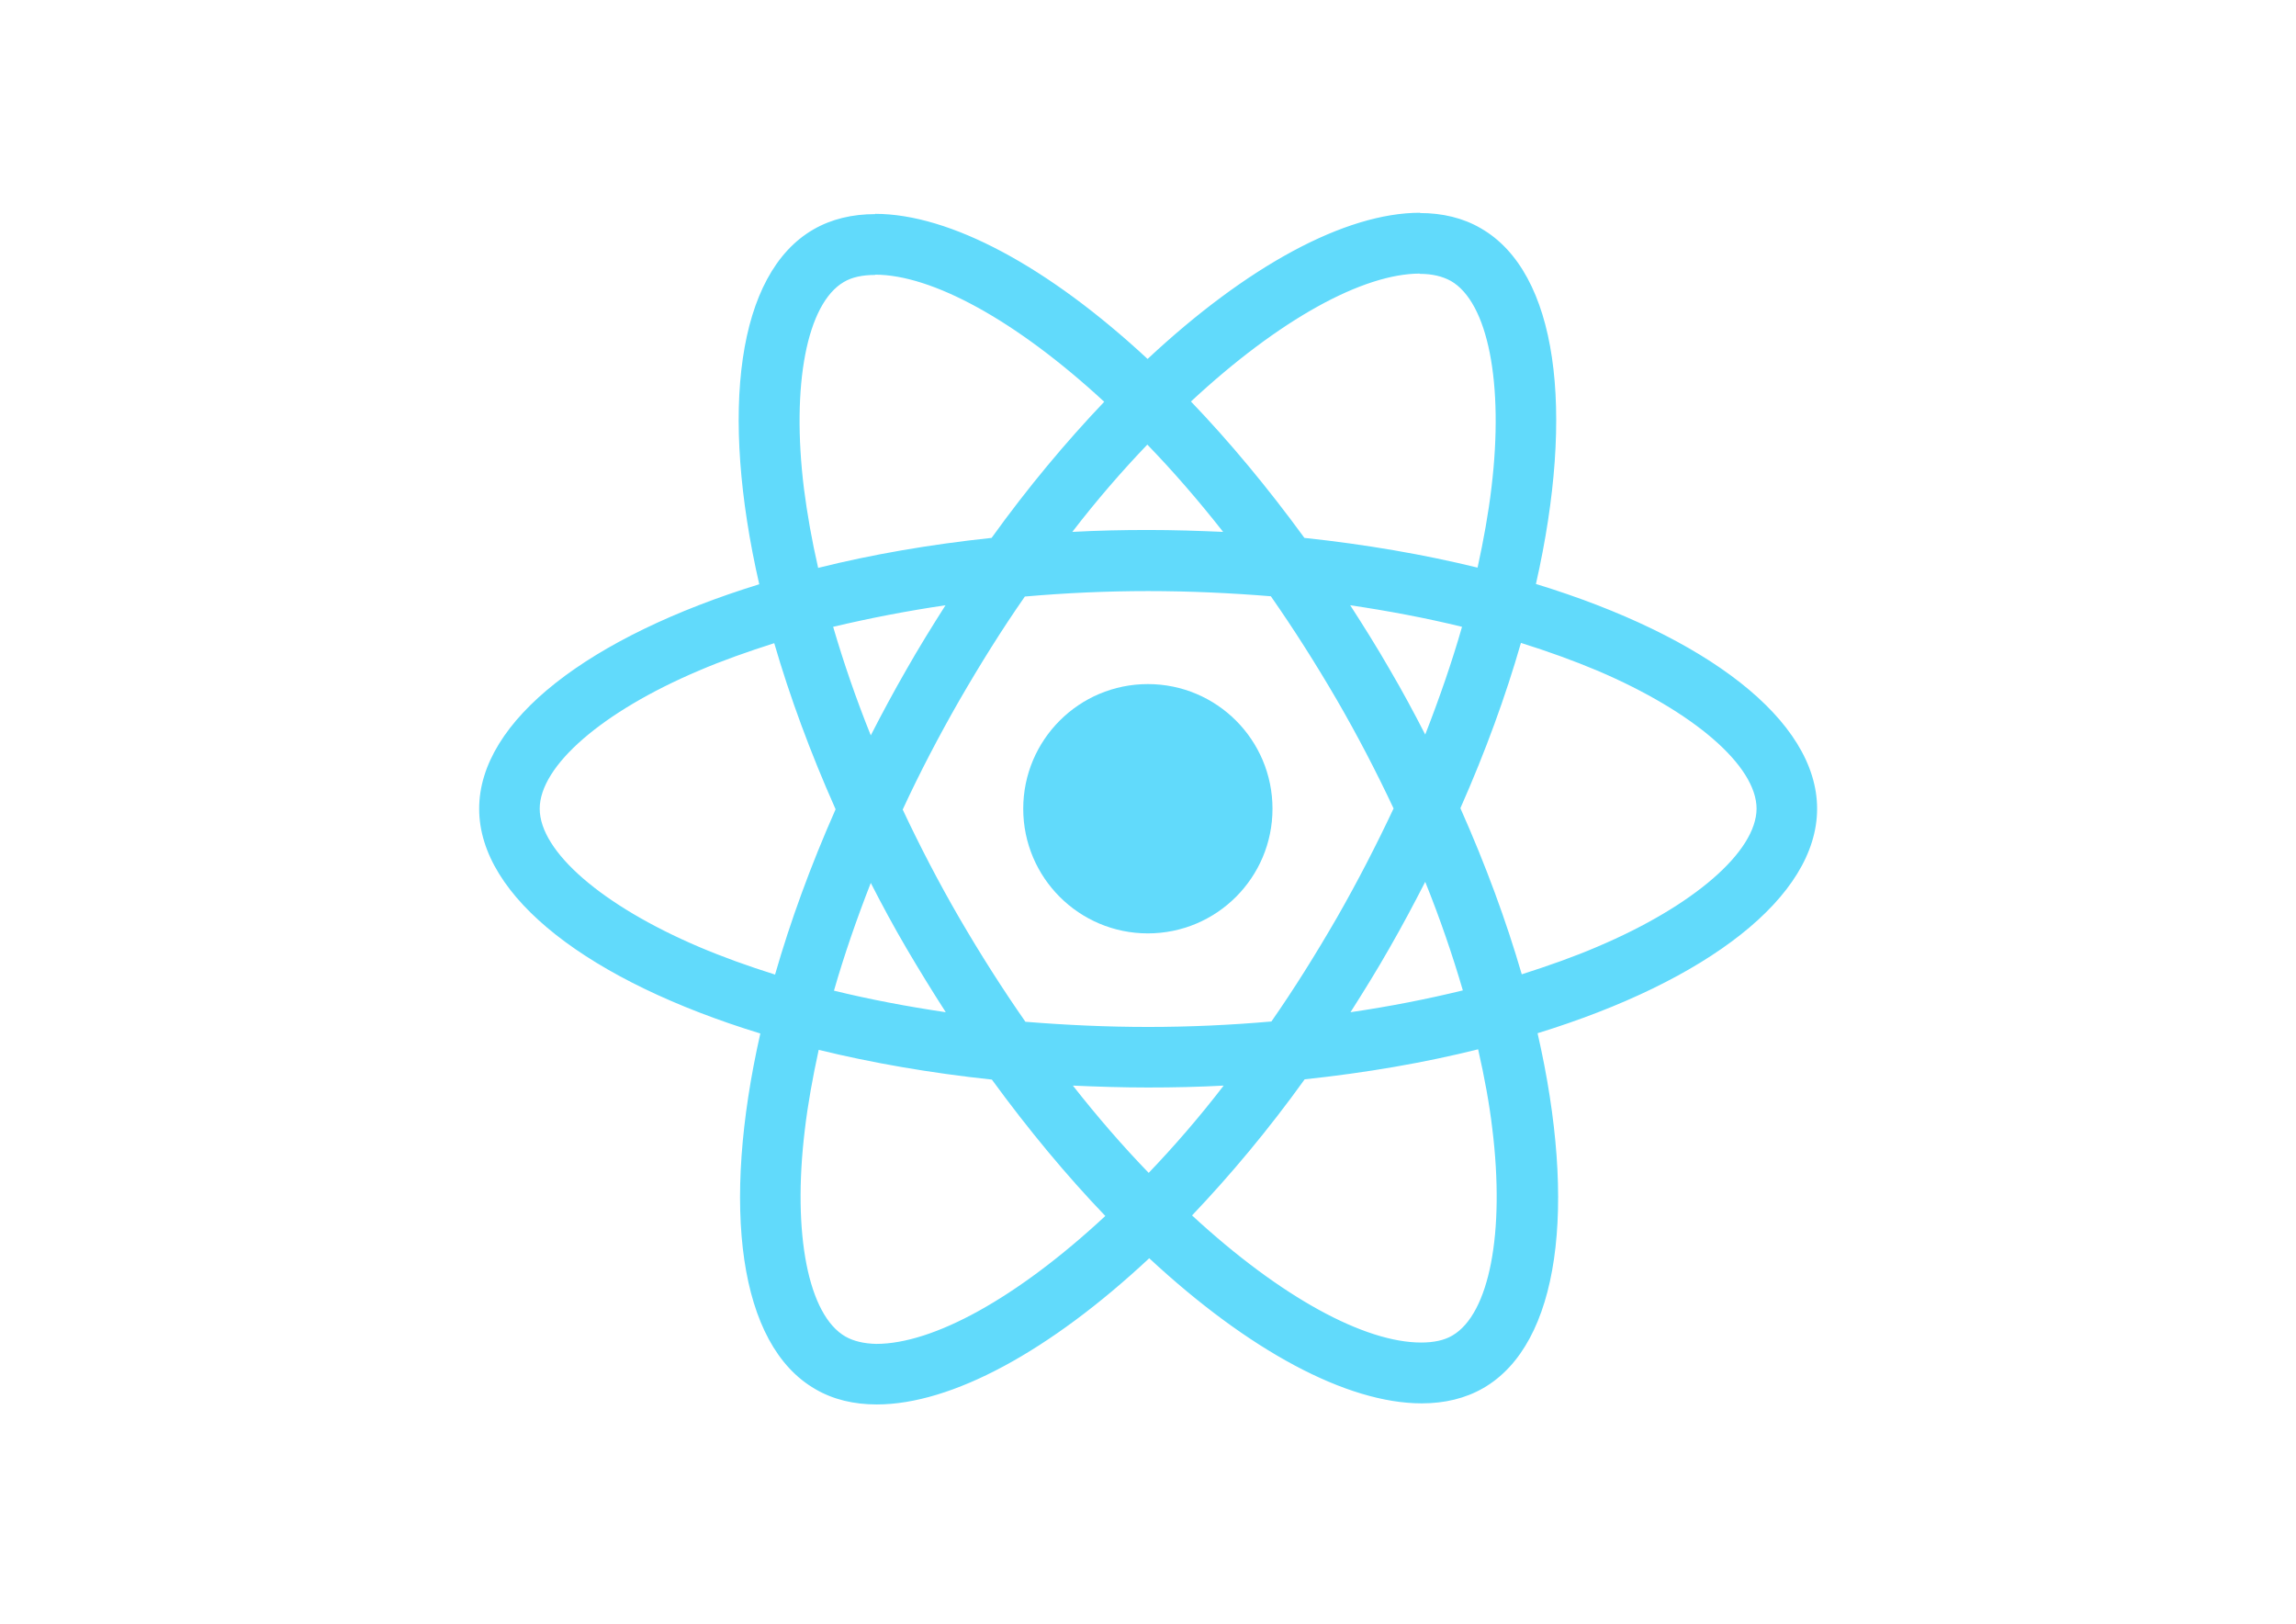
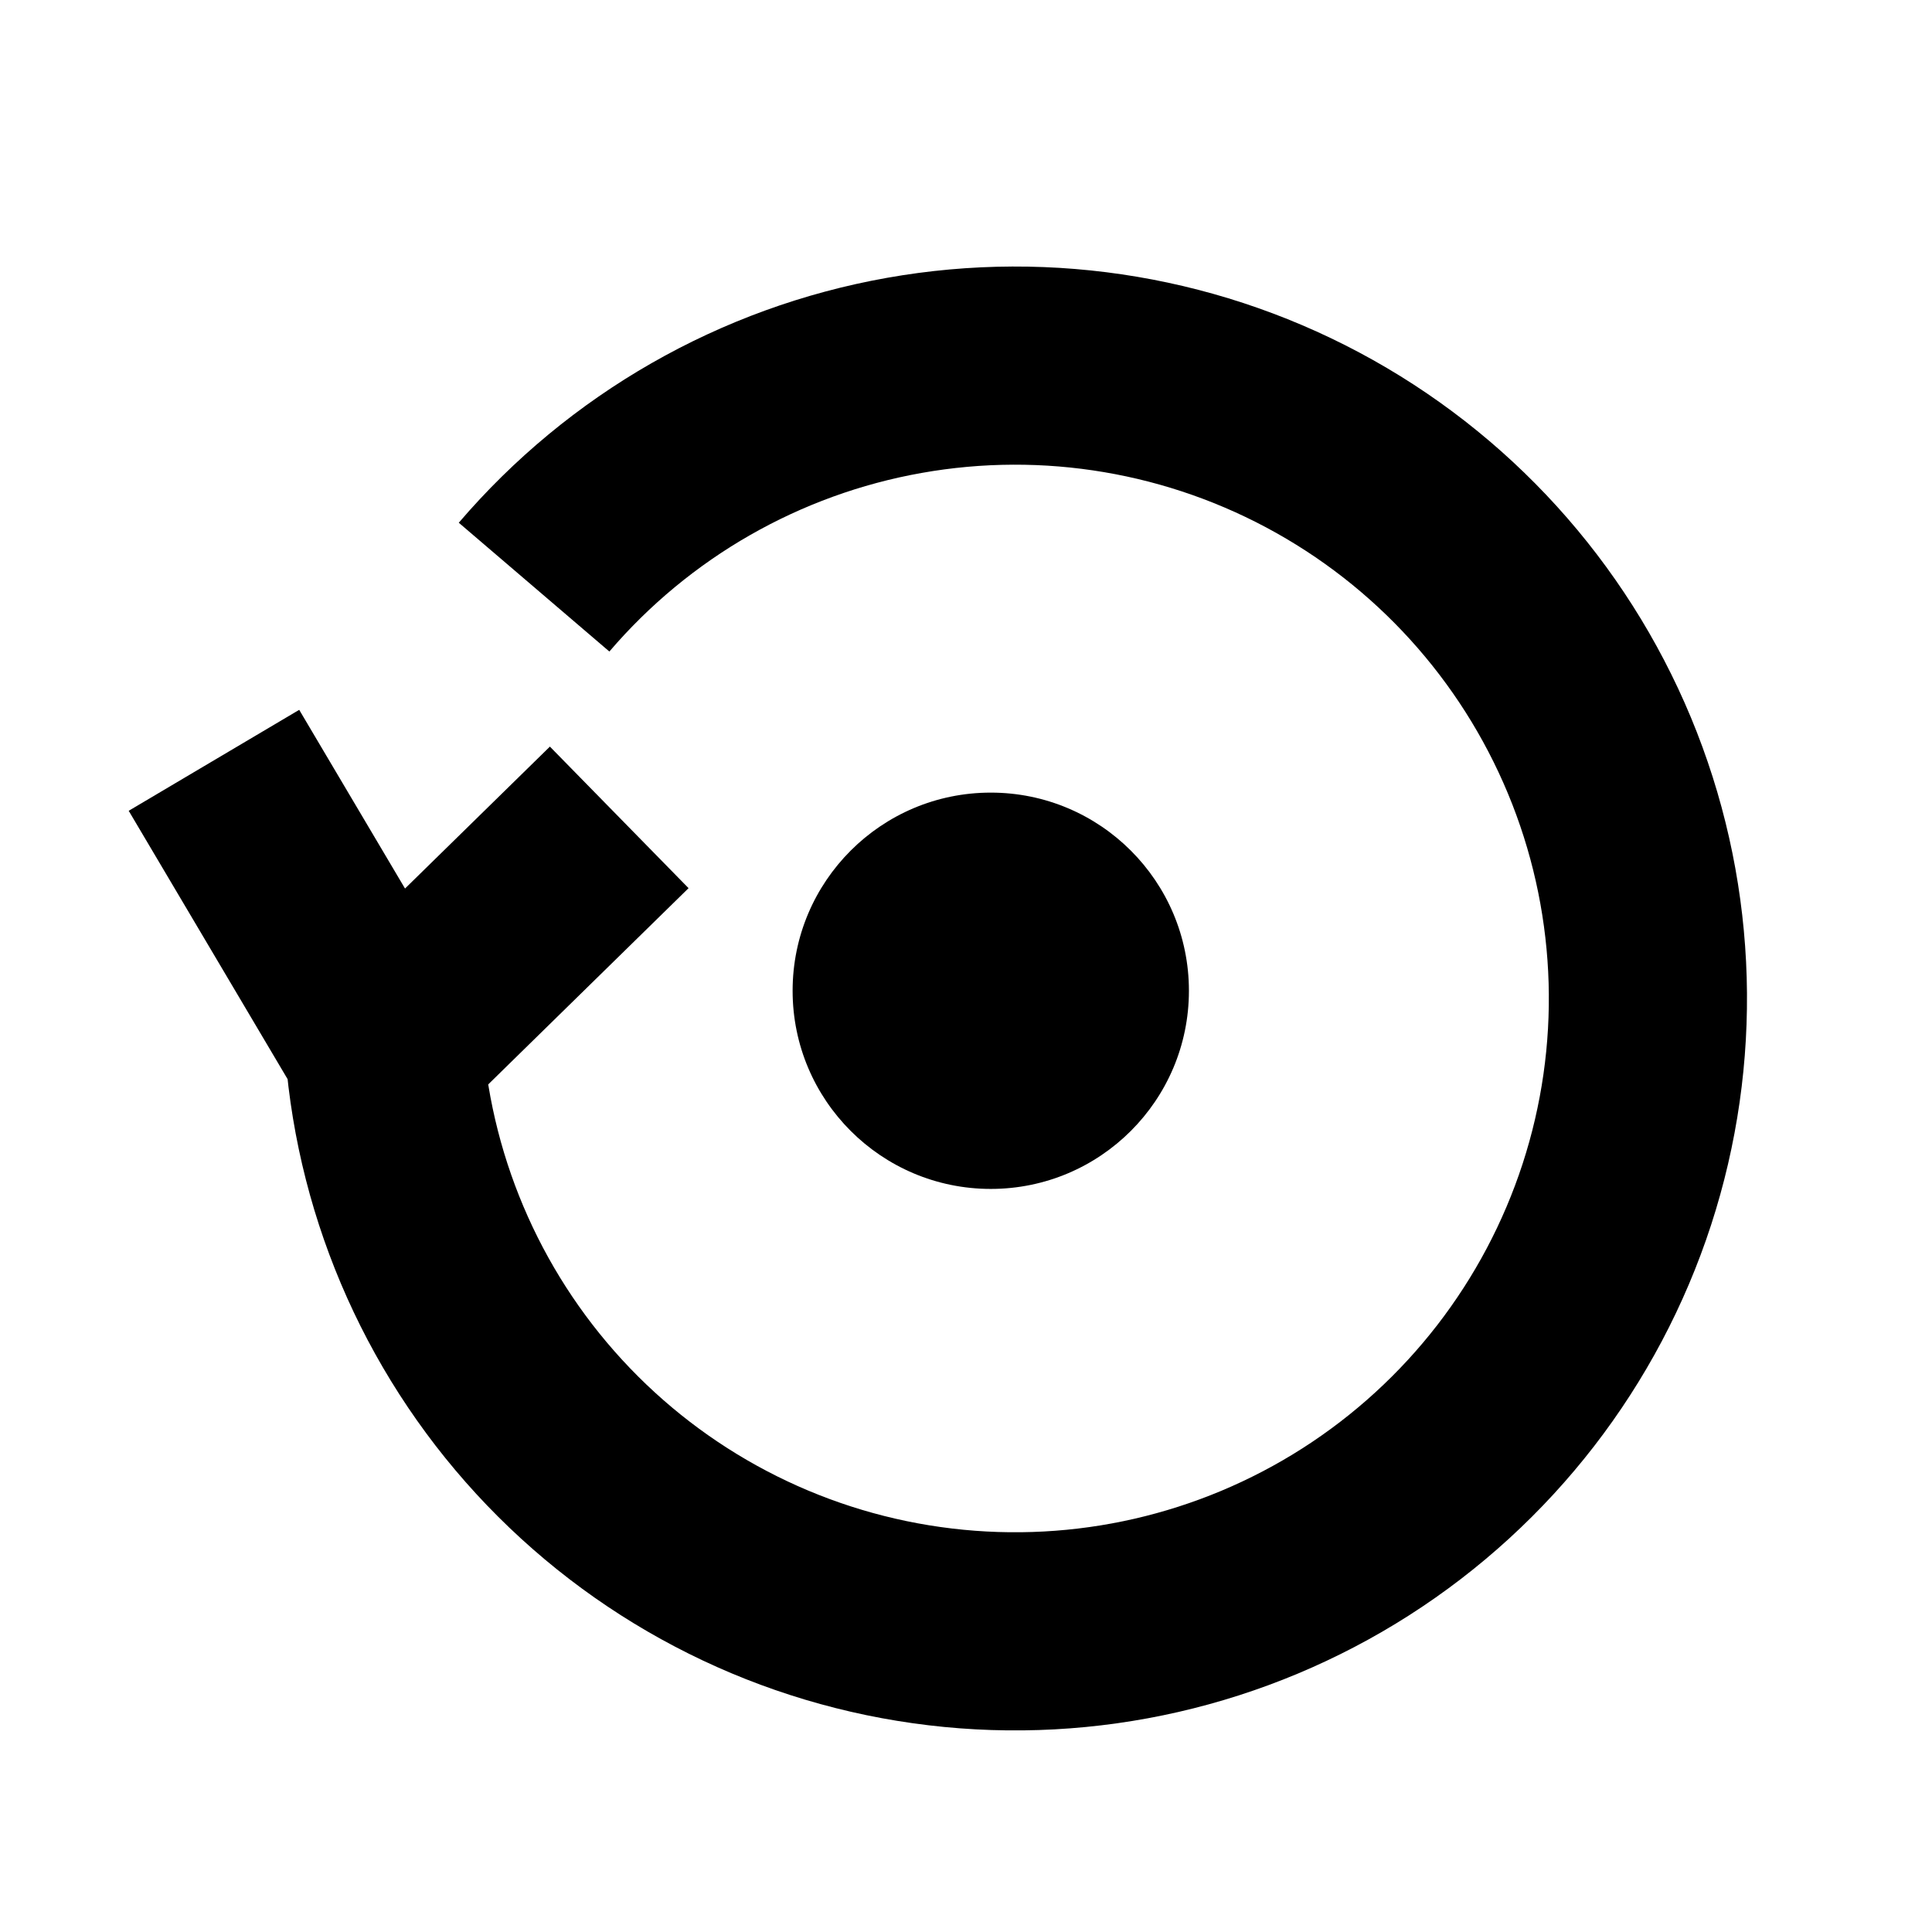
- <svg xmlns="http://www.w3.org/2000/svg" viewBox="0 0 841.9 595.3">
-   <g fill="#61DAFB">
-     <path d="M666.3 296.5c0-32.5-40.7-63.3-103.1-82.4 14.4-63.6 8-114.2-20.2-130.4-6.5-3.8-14.1-5.6-22.4-5.6v22.3c4.6 0 8.3.9 11.4 2.6 13.6 7.8 19.5 37.5 14.9 75.7-1.1 9.4-2.9 19.3-5.1 29.4-19.6-4.8-41-8.5-63.5-10.9-13.5-18.5-27.5-35.3-41.6-50 32.6-30.3 63.2-46.9 84-46.9V78c-27.5 0-63.5 19.6-99.9 53.6-36.4-33.8-72.4-53.2-99.9-53.2v22.3c20.7 0 51.4 16.5 84 46.6-14 14.7-28 31.4-41.3 49.9-22.6 2.4-44 6.1-63.6 11-2.3-10-4-19.7-5.2-29-4.7-38.2 1.1-67.9 14.6-75.8 3-1.8 6.9-2.6 11.5-2.6V78.5c-8.4 0-16 1.8-22.6 5.6-28.1 16.2-34.4 66.7-19.9 130.1-62.2 19.2-102.7 49.9-102.7 82.3 0 32.5 40.7 63.3 103.1 82.4-14.4 63.6-8 114.2 20.2 130.4 6.5 3.8 14.1 5.6 22.5 5.6 27.5 0 63.5-19.6 99.9-53.6 36.4 33.8 72.4 53.2 99.9 53.2 8.4 0 16-1.8 22.6-5.6 28.1-16.2 34.4-66.7 19.9-130.1 62-19.1 102.5-49.9 102.5-82.3zm-130.2-66.7c-3.7 12.9-8.3 26.2-13.5 39.5-4.1-8-8.4-16-13.1-24-4.6-8-9.5-15.8-14.4-23.4 14.2 2.1 27.9 4.7 41 7.9zm-45.8 106.5c-7.8 13.5-15.8 26.3-24.1 38.2-14.9 1.3-30 2-45.2 2-15.1 0-30.2-.7-45-1.9-8.3-11.9-16.4-24.6-24.2-38-7.6-13.1-14.5-26.4-20.8-39.8 6.2-13.4 13.2-26.8 20.7-39.9 7.8-13.5 15.8-26.3 24.1-38.2 14.9-1.3 30-2 45.2-2 15.1 0 30.2.7 45 1.9 8.3 11.9 16.4 24.6 24.2 38 7.6 13.1 14.5 26.4 20.8 39.8-6.3 13.4-13.2 26.8-20.7 39.9zm32.3-13c5.4 13.4 10 26.8 13.8 39.8-13.1 3.2-26.9 5.9-41.2 8 4.9-7.7 9.8-15.6 14.4-23.7 4.6-8 8.9-16.1 13-24.1zM421.2 430c-9.3-9.6-18.6-20.3-27.8-32 9 .4 18.2.7 27.5.7 9.4 0 18.7-.2 27.8-.7-9 11.7-18.3 22.4-27.5 32zm-74.4-58.9c-14.2-2.1-27.9-4.7-41-7.9 3.7-12.9 8.3-26.2 13.5-39.5 4.1 8 8.4 16 13.1 24 4.7 8 9.5 15.8 14.4 23.4zM420.7 163c9.3 9.6 18.6 20.3 27.8 32-9-.4-18.2-.7-27.5-.7-9.4 0-18.7.2-27.8.7 9-11.7 18.3-22.4 27.5-32zm-74 58.9c-4.9 7.7-9.8 15.6-14.4 23.7-4.6 8-8.9 16-13 24-5.4-13.4-10-26.8-13.8-39.8 13.1-3.1 26.9-5.8 41.2-7.9zm-90.5 125.2c-35.4-15.1-58.3-34.9-58.3-50.6 0-15.7 22.9-35.6 58.3-50.6 8.6-3.7 18-7 27.7-10.1 5.7 19.6 13.2 40 22.5 60.9-9.2 20.8-16.6 41.1-22.2 60.6-9.9-3.1-19.3-6.5-28-10.2zM310 490c-13.6-7.8-19.5-37.5-14.9-75.7 1.1-9.4 2.9-19.3 5.1-29.4 19.6 4.8 41 8.5 63.5 10.9 13.5 18.5 27.5 35.3 41.6 50-32.6 30.3-63.2 46.9-84 46.9-4.5-.1-8.3-1-11.3-2.7zm237.2-76.2c4.7 38.2-1.1 67.9-14.6 75.8-3 1.8-6.9 2.6-11.5 2.6-20.7 0-51.4-16.5-84-46.6 14-14.7 28-31.4 41.3-49.9 22.6-2.4 44-6.1 63.6-11 2.3 10.1 4.1 19.8 5.2 29.1zm38.5-66.7c-8.6 3.7-18 7-27.7 10.1-5.7-19.6-13.2-40-22.5-60.9 9.2-20.8 16.6-41.1 22.2-60.6 9.9 3.1 19.3 6.5 28.1 10.2 35.4 15.1 58.3 34.9 58.3 50.6-.1 15.7-23 35.6-58.4 50.6zM320.8 78.4z" />
-     <circle cx="420.9" cy="296.5" r="45.7" />
-     <path d="M520.5 78.1z" />
-   </g>
+ <svg xmlns="http://www.w3.org/2000/svg" width="39" height="39" viewBox="0 0 39 39" fill="none">
+   <path d="M10.781 11.852C12.702 9.606 15.343 8.095 18.253 7.578C21.163 7.06 24.162 7.567 26.74 9.013C29.318 10.459 31.314 12.754 32.39 15.507C33.465 18.26 33.553 21.301 32.638 24.111C31.722 26.922 29.861 29.328 27.371 30.92C24.88 32.512 21.915 33.191 18.98 32.841C16.045 32.492 13.322 31.136 11.275 29.004C9.228 26.872 7.983 24.096 7.754 21.149M7.754 21.149L12.5 16.5M7.754 21.149L4.319 15.348" stroke="black" stroke-width="4" />
+   <circle cx="20" cy="20" r="4" fill="black" />
</svg>
